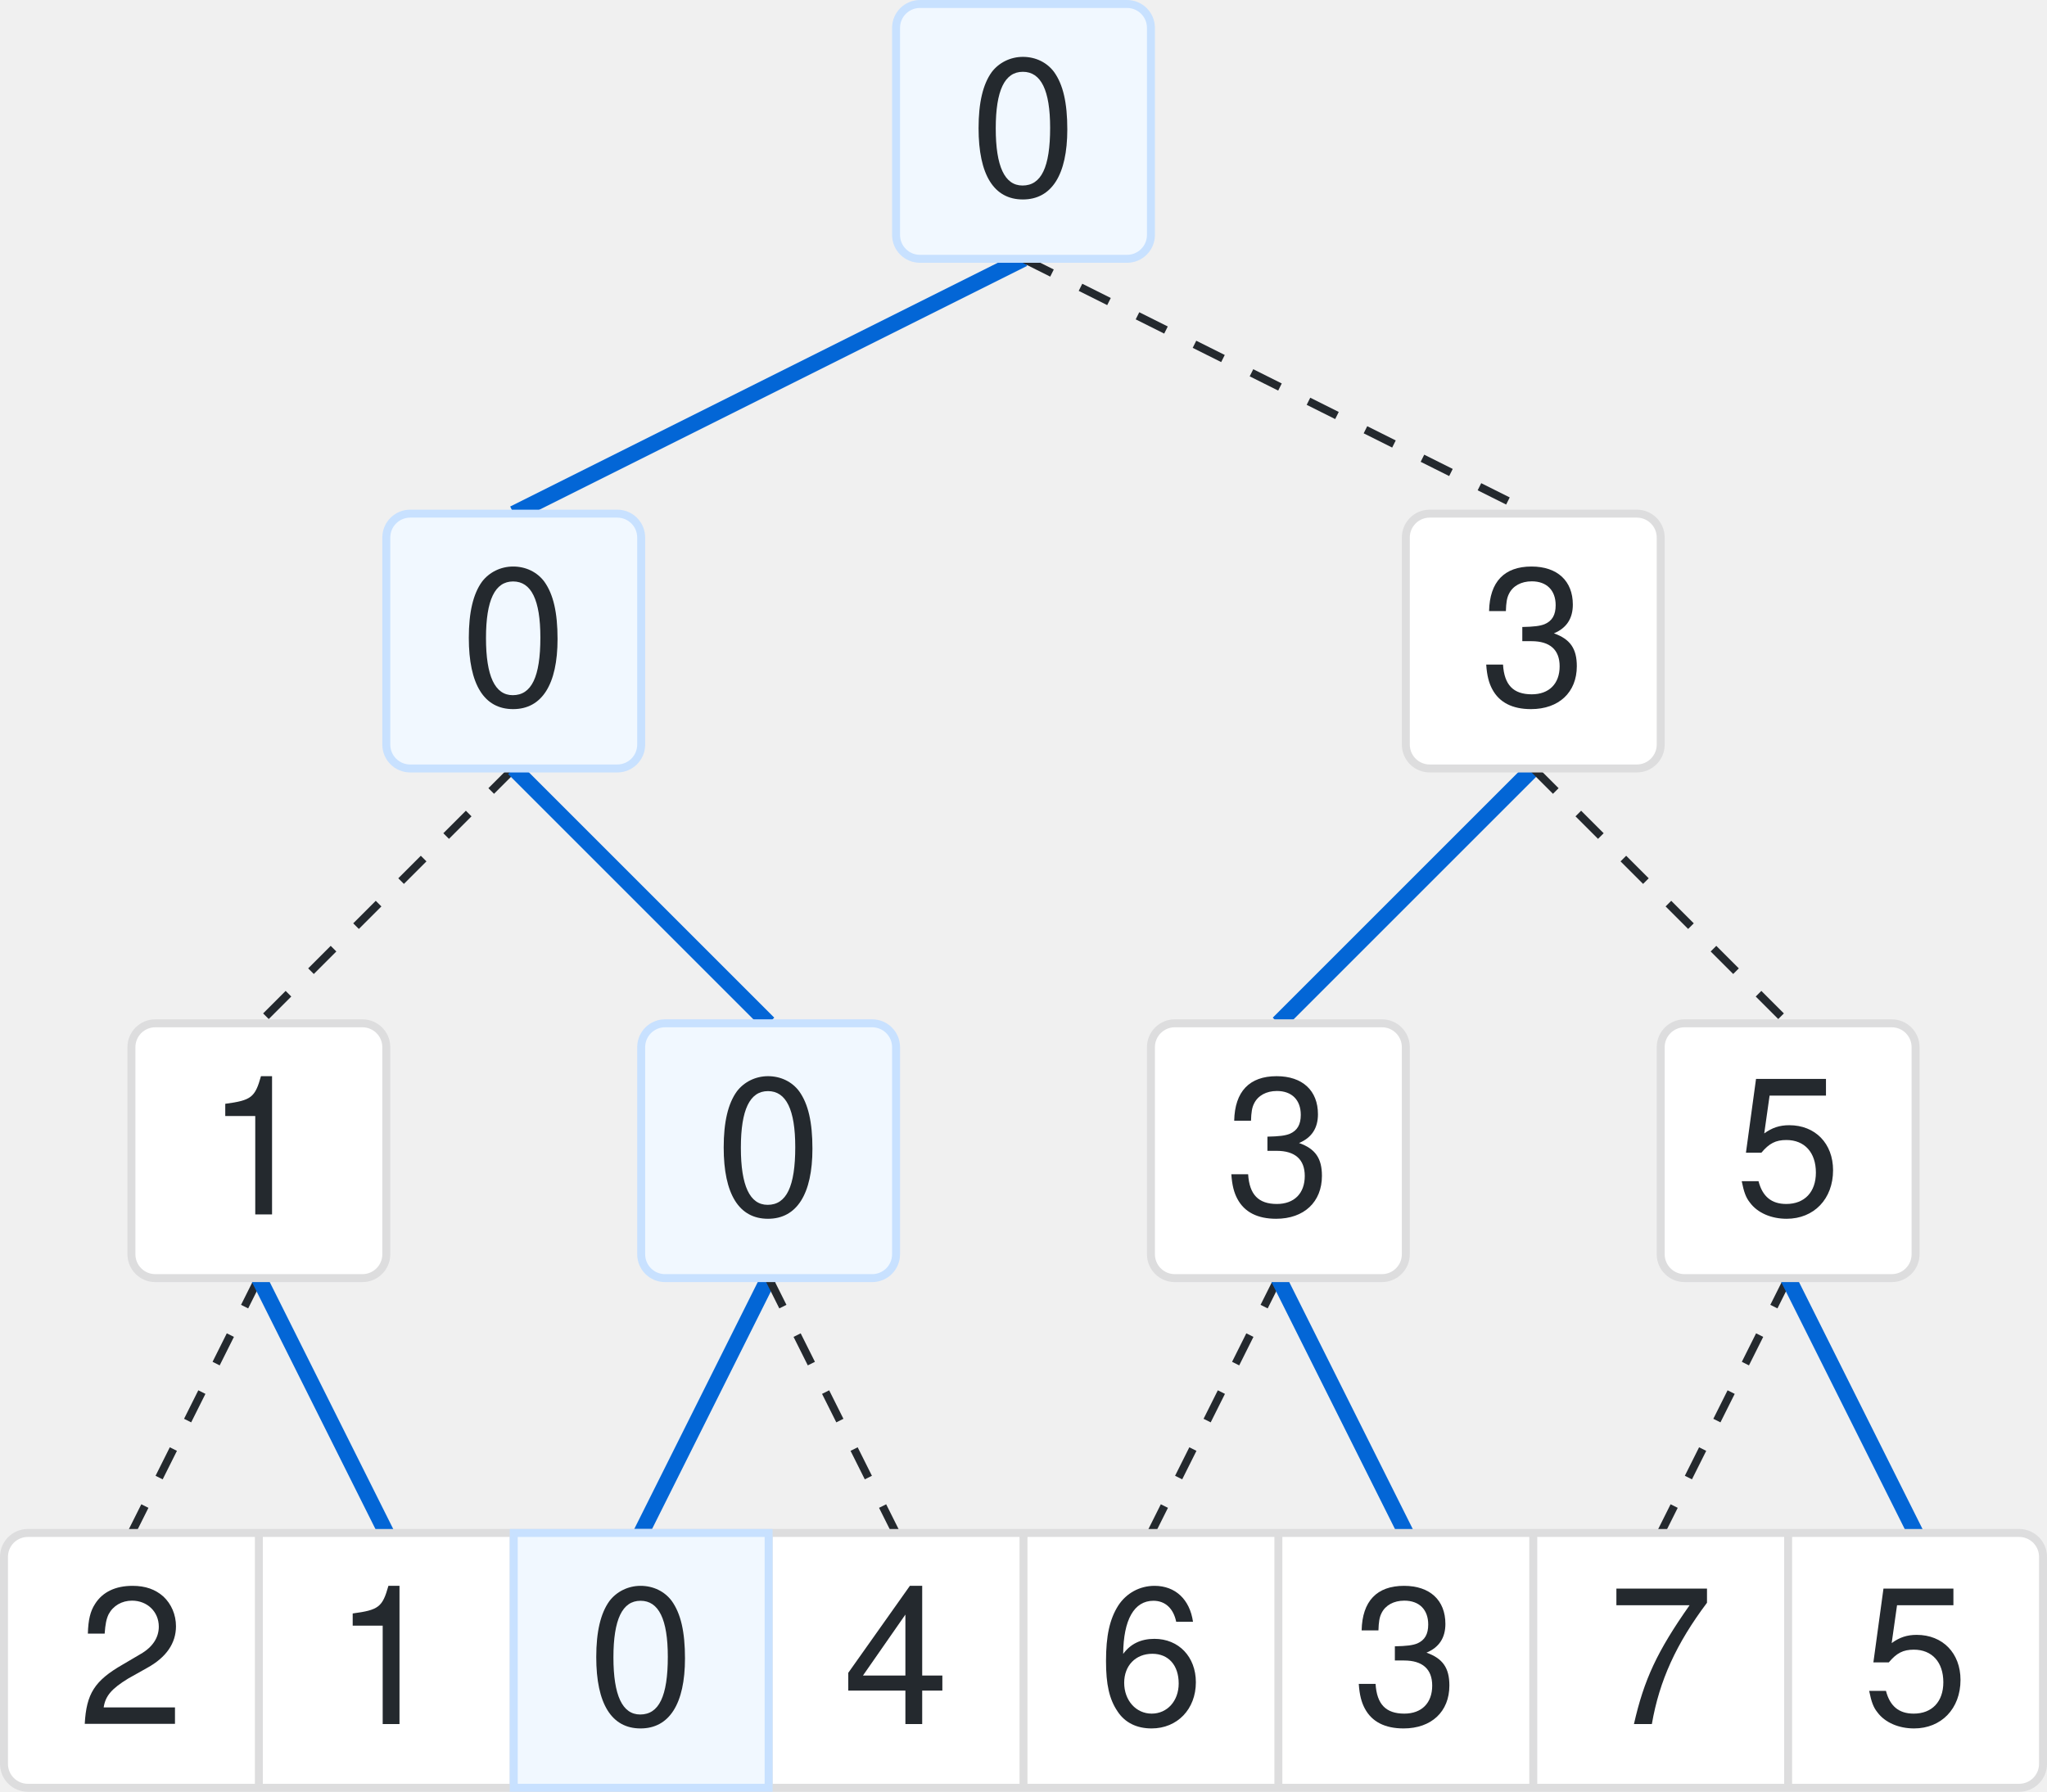
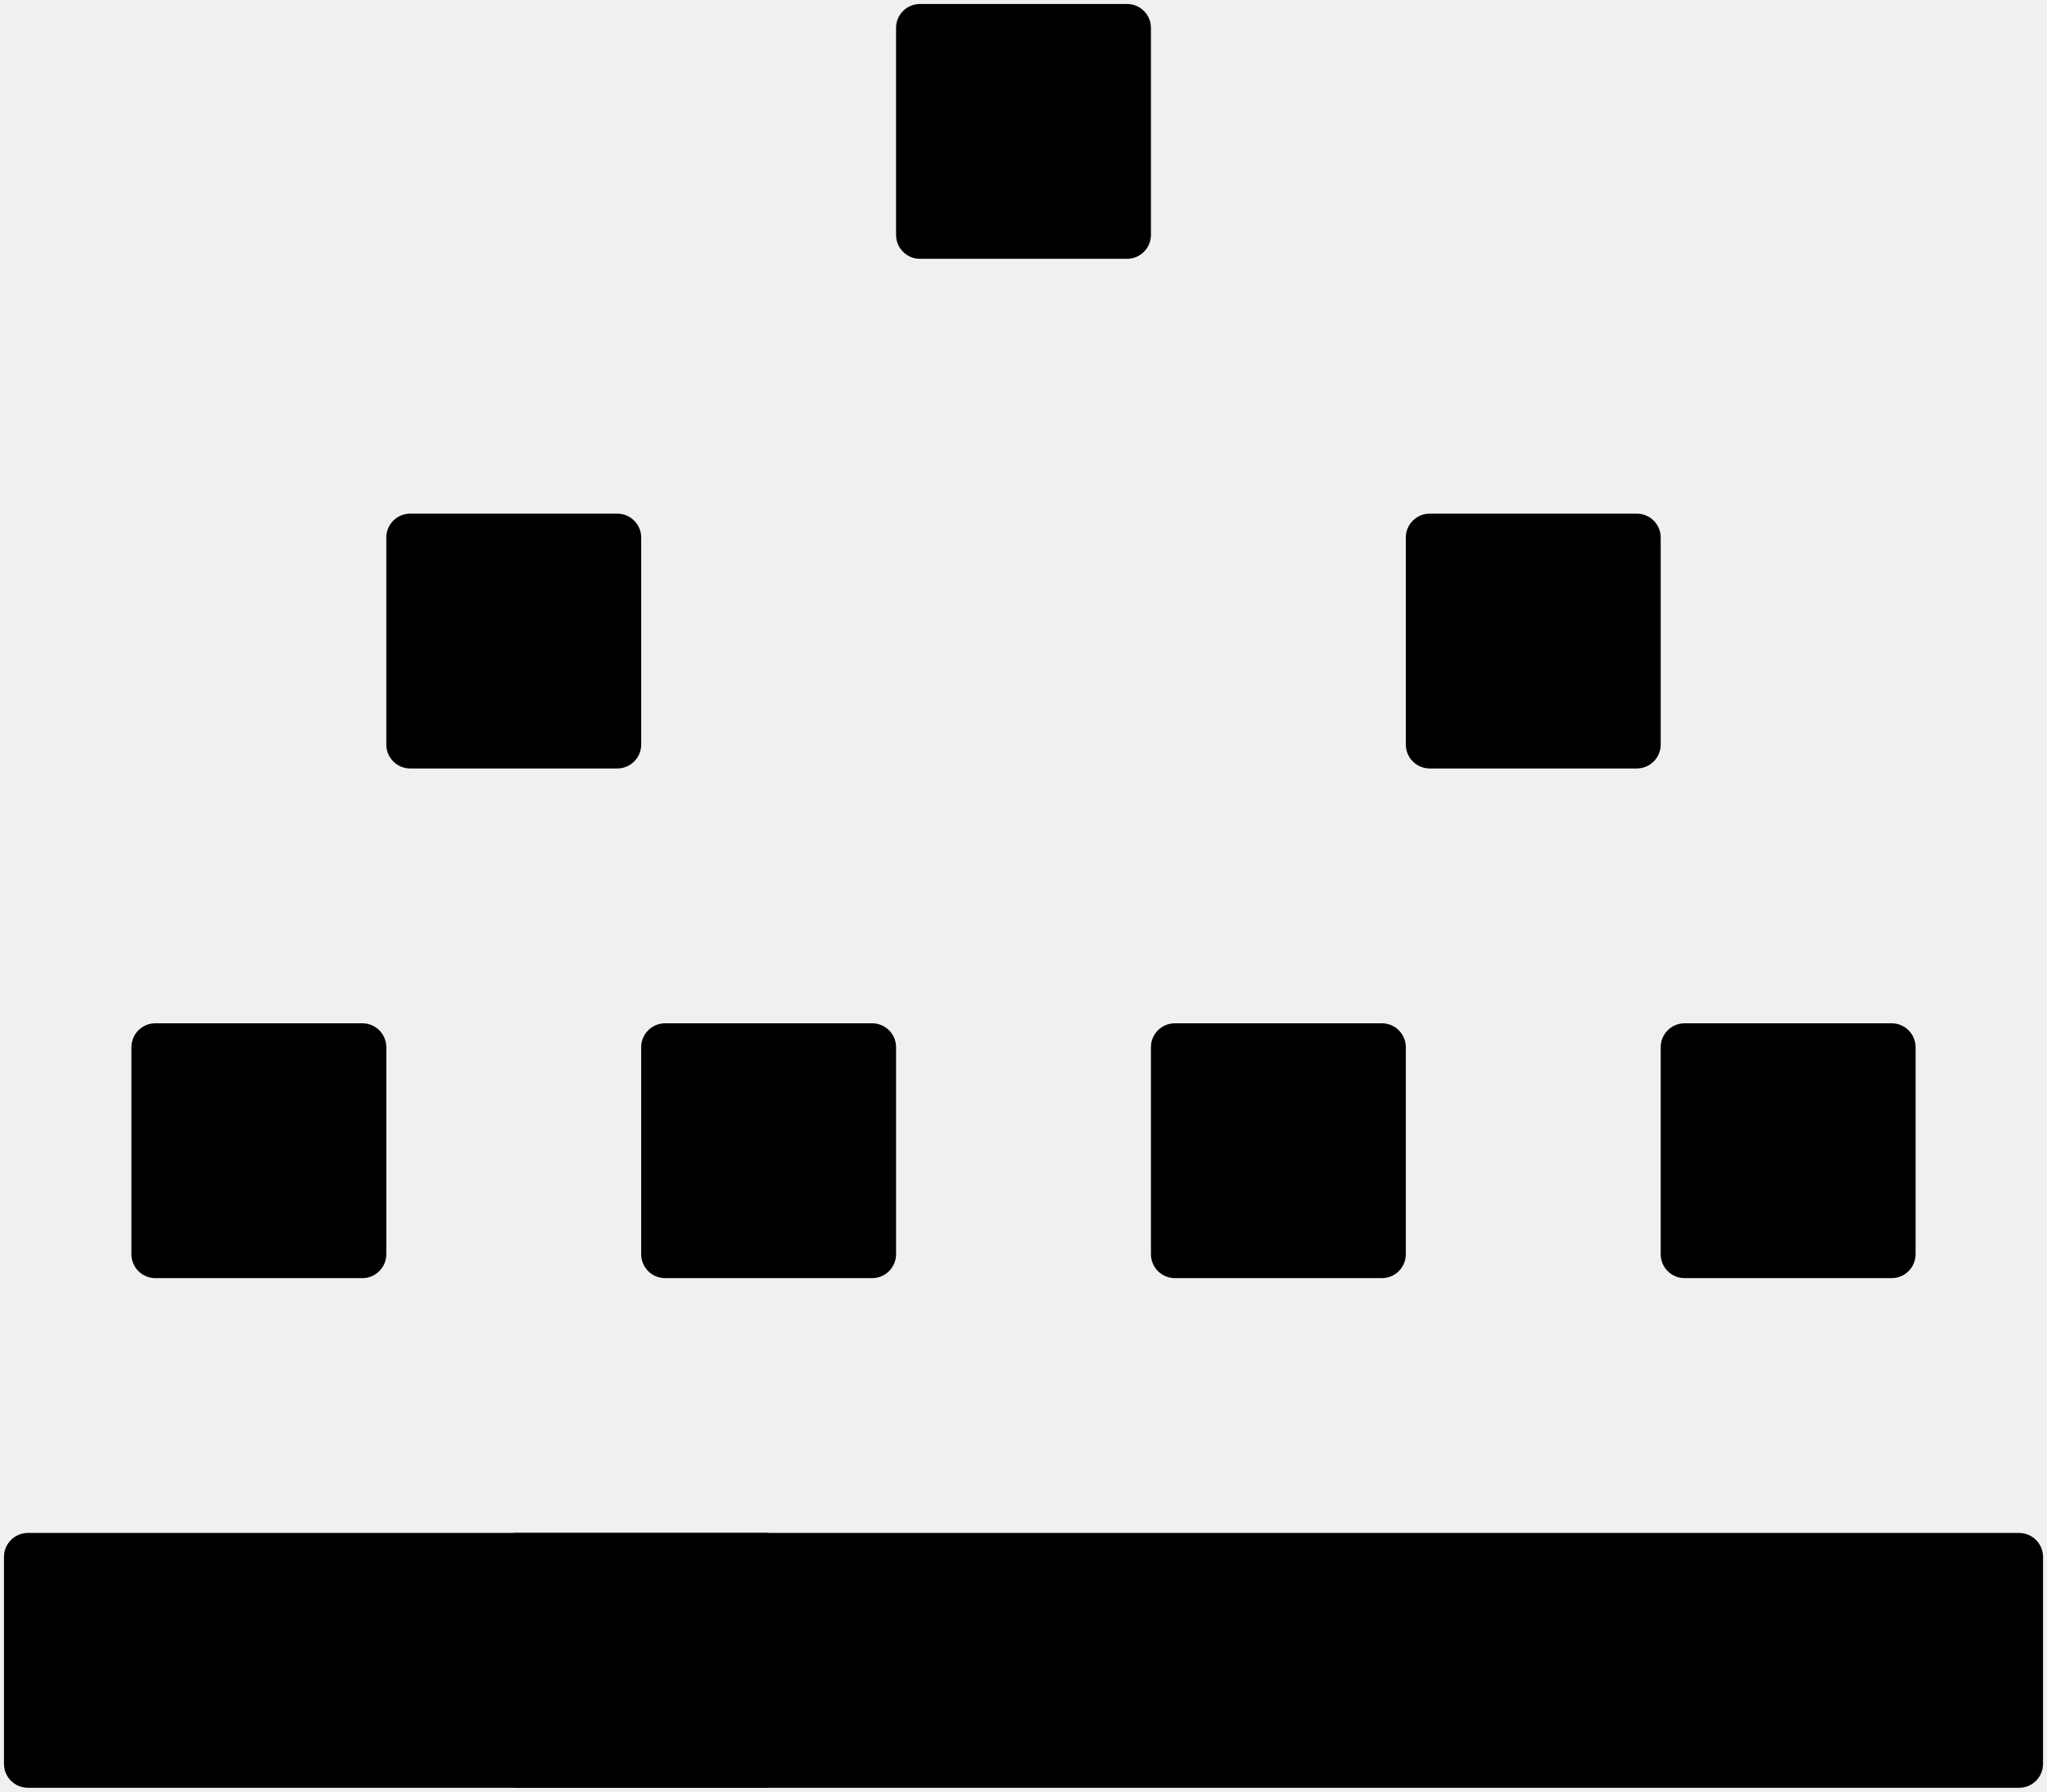
<svg xmlns="http://www.w3.org/2000/svg" version="1.1" width="257" height="225">
-   <style>
- svg {
- 	fill: #ffffff;
- 	stroke: #ddddde;
- 	stroke-width: 1px;
- }
- 
- text {
- 	font-size: 24px;
- 	stroke-width: 0px;
- 	font-family: -apple-system,BlinkMacSystemFont,"Segoe UI",Helvetica,Arial,sans-serif;
- 	text-anchor: middle;
- 	fill: #24292e;
- 	transform: translate(0px, -8px);
- }
- 
- .p0 {
- 	stroke: #24292e;
- 	stroke-dasharray: 4,4
- }
- 
- .p1 {
- 	stroke: #0366D6;
- 	stroke-width: 2px;
- }
- 
- .highlight {
- 	fill: #f1f8ff;
- 	stroke: #c8e1ff;
- }
- 
- .changed
- {
- 	fill: #0366D6;
- }
- 
- .used
- {
- 	fill: #f3f3f3;
- }
- </style>
  <g transform="translate(0.5,0.5)">
    <path class="p1" d="m 128,32 -64,32" />
    <path class="p0" d="m 128,32  64,32" />
    <rect x="112" y="0" width="32" height="32" rx="3" class="highlight" />
-     <text x="128" y="32">0</text>
+     <text x="128" y="24">0</text>
    <path class="p0" d="m 64, 96 -32,32" />
    <path class="p1" d="m 64, 96  32,32" />
    <path class="p1" d="m 192,96 -32,32" />
    <path class="p0" d="m 192,96  32,32" />
    <rect x="48" y="64" width="32" height="32" rx="3" class="highlight" />
    <rect x="176" y="64" width="32" height="32" rx="3" />
-     <text x="64" y="96">0</text>
-     <text x="192" y="96">3</text>
+     <text x="64" y="88">0</text>
+     <text x="192" y="88">3</text>
    <path class="p0" d="m 32, 160 -16,32" />
    <path class="p1" d="m 32, 160  16,32" />
    <path class="p1" d="m 96, 160 -16,32" />
    <path class="p0" d="m 96, 160  16,32" />
    <path class="p0" d="m 160,160 -16,32" />
    <path class="p1" d="m 160,160  16,32" />
    <path class="p0" d="m 224,160 -16,32" />
    <path class="p1" d="m 224,160  16,32" />
    <rect x="16" y="128" width="32" height="32" ry="3" />
    <rect x="80" y="128" width="32" height="32" ry="3" class="highlight" />
    <rect x="144" y="128" width="32" height="32" ry="3" />
    <rect x="208" y="128" width="32" height="32" ry="3" />
-     <text x="32" y="160">1</text>
-     <text x="96" y="160">0</text>
-     <text x="160" y="160">3</text>
-     <text x="224" y="160">5</text>
+     <text x="32" y="152">1</text>
+     <text x="96" y="152">0</text>
+     <text x="160" y="152">3</text>
+     <text x="224" y="152">5</text>
    <rect x="0" y="192" width="256" height="32" ry="3" />
    <path d="m 32, 192 v 32" />
    <path d="m 64, 192 v 32" />
    <path d="m 96, 192 v 32" />
    <path d="m 128,192 v 32" />
    <path d="m 160,192 v 32" />
    <path d="m 192,192 v 32" />
    <path d="m 224,192 v 32" />
    <rect x="64" y="192" width="32" height="32" class="highlight" />
-     <text x="16" y="224">2</text>
-     <text x="48" y="224">1</text>
-     <text x="80" y="224">0</text>
-     <text x="112" y="224">4</text>
-     <text x="144" y="224">6</text>
-     <text x="176" y="224">3</text>
-     <text x="208" y="224">7</text>
-     <text x="240" y="224">5</text>
+     <text x="16" y="216">2</text>
+     <text x="48" y="216">1</text>
+     <text x="80" y="216">0</text>
+     <text x="112" y="216">4</text>
+     <text x="144" y="216">6</text>
+     <text x="176" y="216">3</text>
+     <text x="208" y="216">7</text>
+     <text x="240" y="216">5</text>
  </g>
</svg>
